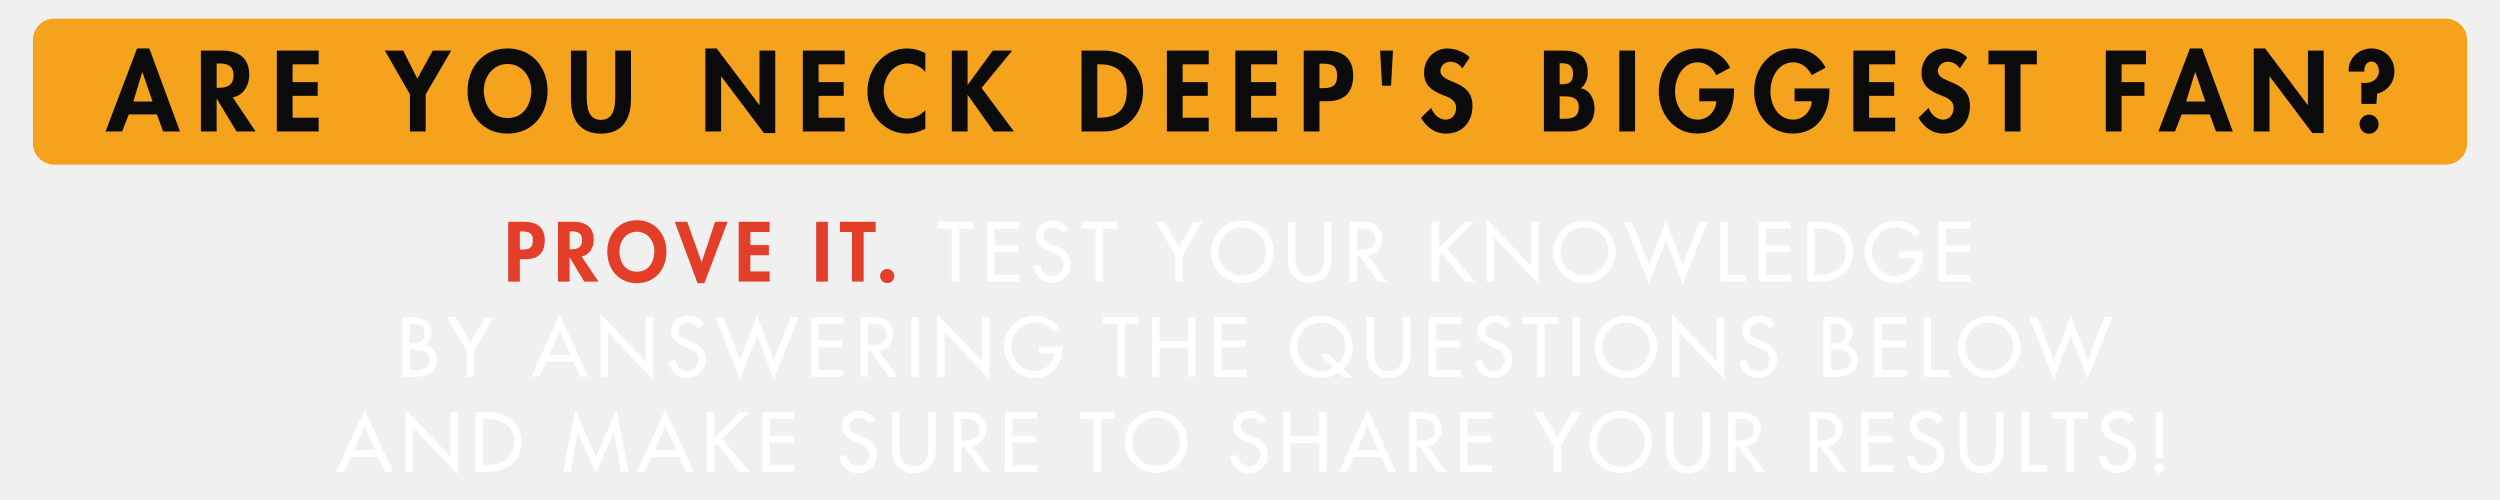
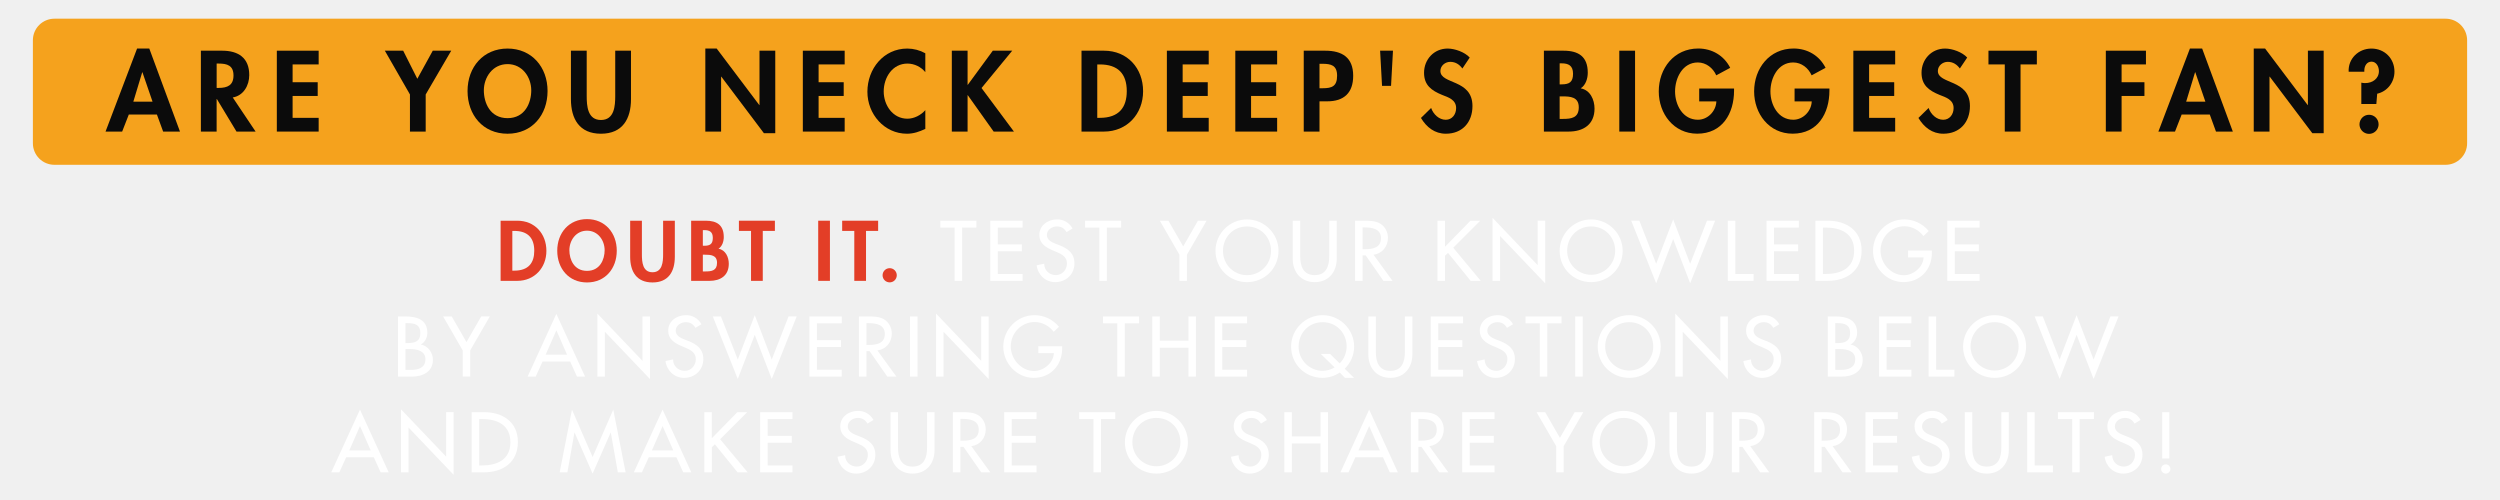
<svg xmlns="http://www.w3.org/2000/svg" id="Layer_1" data-name="Layer 1" viewBox="0 0 3712.4 741.32">
  <defs>
-     <style>.cls-1{fill:#f5a21d;}.cls-2{fill:#0b0b0b;}.cls-3{fill:#e33e27;}.cls-4{fill:#fff;}</style>
+     <style>.cls-1{fill:#e33e27;}.cls-2{fill:#fff;}.cls-3{fill:#f5a21d;}.cls-4{fill:#0b0b0b;}</style>
  </defs>
-   <rect class="cls-1" x="48.83" y="27.6" width="3614.74" height="216.96" rx="31.99" ry="31.99" />
-   <path class="cls-2" d="M191.28,169.89l-9.88,25.33H156.72L203.55,71.93H221.7l45.56,123.28h-25L233,169.89H191.28Zm20.23-62.76h-0.32L198,150.78h28.51Z" />
-   <path class="cls-2" d="M379.55,195.22H351.2L322,146.79h-0.32v48.42H298.31V75.12H330c23.73,0,40.14,10.51,40.14,36.16,0,15.29-8.44,30.58-24.53,33.29Zm-57.82-64.83h3c12.9,0,22-3.82,22-18.48,0-14.81-9.4-17.68-21.82-17.68h-3.19v36.16Z" />
-   <path class="cls-2" d="M434.5,95.5v26.44h37.27v20.39H434.5v32.49H473.2v20.39H411.08V75.12H473.2V95.5H434.5Z" />
-   <path class="cls-2" d="M571.47,75.12h27.24l21,41.73,22.94-41.73h27.4l-37.91,65v55.11H608.75V140.1Z" />
-   <path class="cls-2" d="M753.69,198.4c-36.64,0-59.41-28-59.41-63.39,0-35.68,23.57-63.08,59.41-63.08S813.1,99.33,813.1,135C813.1,170.37,790.32,198.4,753.69,198.4Zm0-103.37c-22.14,0-35.2,19.59-35.2,39,0,18.48,9.24,41.25,35.2,41.25s35.2-22.78,35.2-41.25C788.89,114.62,775.83,95,753.69,95Z" />
-   <path class="cls-2" d="M847.82,75.12h23.41v67.22c0,14.81,1.27,35.68,21.18,35.68s21.18-20.87,21.18-35.68V75.12H937V147c0,29.31-12.42,51.45-44.6,51.45s-44.6-22.14-44.6-51.45V75.12Z" />
-   <path class="cls-2" d="M1047.39,71.93h16.88l63.24,83.94h0.32V75.12h23.41V197.6h-16.88l-63.24-83.94h-0.32v81.55h-23.41V71.93Z" />
-   <path class="cls-2" d="M1215.59,95.5v26.44h37.27v20.39h-37.27v32.49h38.71v20.39h-62.12V75.12h62.12V95.5h-38.71Z" />
-   <path class="cls-2" d="M1374.07,107a34.65,34.65,0,0,0-26.44-12.74c-22.46,0-35.36,20.71-35.36,41.41,0,20.23,13.38,40.46,35.2,40.46,10,0,20.07-5.26,26.6-12.74v27.87c-8.76,4.14-17.52,7.17-27.24,7.17-33.77,0-58.78-29.15-58.78-62.28,0-34.09,24.05-64.19,59.25-64.19a55.87,55.87,0,0,1,26.76,7v28Z" />
-   <path class="cls-2" d="M1474.26,75.12h28.83l-45.56,55.43,48.1,64.67h-30.1l-38.39-54h-0.32v54h-23.41V75.12h23.41v50.65h0.32Z" />
-   <path class="cls-2" d="M1606,75.12h33.45c34.72,0,58,26,58,60.21,0,33.77-23.89,59.89-58.14,59.89H1606V75.12Zm23.41,99.71h3.82c28.83,0,40-15.93,40-39.66,0-26.12-13.38-39.66-40-39.66h-3.82v79.32Z" />
-   <path class="cls-2" d="M1756.18,95.5v26.44h37.27v20.39h-37.27v32.49h38.71v20.39h-62.12V75.12h62.12V95.5h-38.71Z" />
-   <path class="cls-2" d="M1857.79,95.5v26.44h37.27v20.39h-37.27v32.49h38.71v20.39h-62.12V75.12h62.12V95.5h-38.71Z" />
-   <path class="cls-2" d="M1959.41,195.22H1936V75.12h31.86c25.17,0,41.57,10,41.57,37.27,0,25.49-13.86,37.91-38.39,37.91h-11.63v44.92Zm0-64.35h4.78c13.86,0,21.34-3,21.34-18.64,0-15.45-8.92-17.68-22-17.68h-4.14v36.32Z" />
-   <path class="cls-2" d="M2068.52,75.12l-2.87,52.24h-13.38l-2.87-52.24h19.11Z" />
-   <path class="cls-2" d="M2171.57,101.56c-4.46-6.05-10.19-9.88-18-9.88-7.49,0-14.65,5.73-14.65,13.54,0,20.23,47.63,11.79,47.63,52.09,0,24.05-15,41.09-39.5,41.09-16.57,0-28.67-9.56-37-23.41l15.13-14.81c3.19,9.24,11.63,17.52,21.66,17.52,9.56,0,15.45-8.12,15.45-17.36,0-12.42-11.47-15.93-20.87-19.59-15.45-6.37-26.76-14.18-26.76-32.81,0-19.91,14.81-36,35-36,10.67,0,25.49,5.26,32.81,13.38Z" />
-   <path class="cls-2" d="M2292.62,75.12h29.15c22.3,0,36,8.76,36,32.65,0,8.6-3,18.48-10.51,23.26,14.18,2.55,20.55,16.88,20.55,30.1,0,23.57-16.57,34.09-38.39,34.09h-36.79V75.12Zm23.41,50h2.87c11.47,0,17-3.35,17-15.77,0-12.26-7-15.45-16.88-15.45h-3v31.22Zm0,51.29H2321c12.58,0,23.41-1.59,23.41-17.2S2331.64,143,2319.85,143H2316v33.45Z" />
-   <path class="cls-2" d="M2428,195.22h-23.41V75.12H2428v120.1Z" />
-   <path class="cls-2" d="M2575,131.34v3c0,33.93-17.36,64-54.63,64-35,0-57.18-29.63-57.18-62.76,0-34.25,22.78-63.71,58.62-63.71,20.39,0,38.23,10.35,47.47,28.67l-20.71,11.15c-4.78-10.83-15-19.11-27.4-19.11-22.62,0-33.77,23.1-33.77,43s11.31,42.05,33.93,42.05c14.65,0,26.92-12.74,27.4-27.24h-25.49V131.34H2575Z" />
-   <path class="cls-2" d="M2716.62,131.34v3c0,33.93-17.36,64-54.63,64-35,0-57.18-29.63-57.18-62.76,0-34.25,22.78-63.71,58.62-63.71,20.39,0,38.23,10.35,47.47,28.67l-20.71,11.15c-4.78-10.83-15-19.11-27.4-19.11-22.62,0-33.77,23.1-33.77,43s11.31,42.05,33.93,42.05c14.65,0,26.92-12.74,27.4-27.24h-25.48V131.34h51.77Z" />
-   <path class="cls-2" d="M2775.55,95.5v26.44h37.27v20.39h-37.27v32.49h38.71v20.39h-62.12V75.12h62.12V95.5h-38.71Z" />
-   <path class="cls-2" d="M2910.3,101.56c-4.46-6.05-10.19-9.88-18-9.88-7.49,0-14.65,5.73-14.65,13.54,0,20.23,47.63,11.79,47.63,52.09,0,24.05-15,41.09-39.5,41.09-16.56,0-28.67-9.56-37-23.41l15.13-14.81c3.19,9.24,11.63,17.52,21.66,17.52,9.56,0,15.45-8.12,15.45-17.36,0-12.42-11.47-15.93-20.87-19.59-15.45-6.37-26.76-14.18-26.76-32.81,0-19.91,14.81-36,35-36,10.67,0,25.48,5.26,32.81,13.38Z" />
-   <path class="cls-2" d="M3000.45,195.22H2977V95.5h-24.21V75.12h71.84V95.5h-24.21v99.71Z" />
-   <path class="cls-2" d="M3150.48,95.5v26.44h33.93v20.39h-33.93v52.88h-23.41V75.12h59.57V95.5h-36.16Z" />
-   <path class="cls-2" d="M3239.68,169.89l-9.88,25.33h-24.69l46.83-123.28h18.16l45.55,123.28h-25l-9.24-25.33h-41.73Zm20.23-62.76h-0.32l-13.22,43.64h28.51Z" />
-   <path class="cls-2" d="M3346.71,71.93h16.88l63.24,83.94h0.32V75.12h23.41V197.6h-16.88l-63.24-83.94h-0.32v81.55h-23.41V71.93Z" />
-   <path class="cls-2" d="M3506.47,122.58a23.44,23.44,0,0,0,5.73.64c10.67,0,20.39-6.37,20.39-17.84,0-6.37-3.66-14-11-14-7.17,0-10.67,6.69-10.67,13.06v1.91h-23.26c-1-19.27,14.49-34.4,33.77-34.4,19.59,0,34.25,14.65,34.25,34.25,0,15.61-10.35,29.31-25.64,32.81l-1.27,15.29h-22.3v-31.7Zm25.64,61.48a14.18,14.18,0,1,1-28.35,0A14.18,14.18,0,0,1,3532.11,184.07Z" />
-   <path class="cls-3" d="M771.95,418.16H754.64V329.38h23.55c18.6,0,30.73,7.42,30.73,27.55,0,18.84-10.24,28-28.38,28h-8.6v33.2Zm0-47.57h3.53c10.24,0,15.78-2.24,15.78-13.78s-6.59-13.07-16.25-13.07h-3.06v26.84Z" />
-   <path class="cls-3" d="M888.63,418.16h-21l-21.55-35.79h-0.24v35.79H828.58V329.38H852c17.54,0,29.67,7.77,29.67,26.73,0,11.3-6.24,22.61-18.13,24.61Zm-42.74-47.92h2.24c9.54,0,16.25-2.83,16.25-13.66s-6.95-13.07-16.13-13.07h-2.35v26.73Z" />
-   <path class="cls-3" d="M945.74,420.51c-27.08,0-43.92-20.72-43.92-46.86,0-26.37,17.43-46.63,43.92-46.63s43.92,20.25,43.92,46.63C989.65,399.79,972.82,420.51,945.74,420.51Zm0-76.41c-16.37,0-26,14.48-26,28.85,0,13.66,6.83,30.49,26,30.49s26-16.84,26-30.49C971.76,358.58,962.1,344.1,945.74,344.1Z" />
-   <path class="cls-3" d="M1041.82,389.19h0.24l19.78-59.81h18.6l-34.5,91.13h-10.13l-33.91-91.13h18.6Z" />
-   <path class="cls-3" d="M1114.23,344.45V364h27.55v15.07h-27.55v24h28.61v15.07h-45.92V329.38h45.92v15.07h-28.61Z" />
-   <path class="cls-3" d="M1229.27,418.16H1212V329.38h17.31v88.78Z" />
-   <path class="cls-3" d="M1282.49,418.16h-17.31V344.45h-17.9V329.38h53.1v15.07h-17.9v73.71Z" />
-   <path class="cls-3" d="M1327.94,409.92a10.48,10.48,0,1,1-21,0A10.48,10.48,0,0,1,1327.94,409.92Z" />
-   <path class="cls-4" d="M1424.37,418.16H1413.3V339.51h-21.08V329.38h53.22v10.13h-21.08v78.65Z" />
-   <path class="cls-4" d="M1465.94,329.38h47.68v10.13H1477v24.84h35.56v10.13H1477V408h36.62v10.13h-47.68V329.38Z" />
-   <path class="cls-4" d="M1578.5,346.22c-3.3-5.53-7.54-8.36-14.25-8.36-7.06,0-14.84,4.83-14.84,12.6,0,6.95,6.83,10.6,12.36,12.72l6.36,2.47c12.6,4.94,22,11.89,22,26.73,0,16.13-12.48,27.67-28.38,27.67-14.36,0-25.55-10.6-27.43-24.84l11.19-2.35c-0.12,9.77,7.65,16.84,17.19,16.84s16.37-8,16.37-17.31c0-9.54-7.65-13.66-15.31-16.84l-6.12-2.59c-10.13-4.36-19.31-10.13-19.31-22.49,0-14.36,12.72-23,26.14-23a25.32,25.32,0,0,1,22.84,13.42Z" />
-   <path class="cls-4" d="M1638,418.16h-11.07V339.51h-21.08V329.38H1659v10.13H1638v78.65Z" />
-   <path class="cls-4" d="M1716.14,329.38h12.72l21.78,37.91,21.78-37.91h12.72l-29,50.16v38.62h-11.07V379.54Z" />
-   <path class="cls-4" d="M1891.34,373.77c0,26.37-20.84,46.27-46.51,46.27s-46.51-19.9-46.51-46.27c0-25.43,21.08-46.27,46.51-46.27S1891.34,348.34,1891.34,373.77Zm-11.07,0c0-19.55-14.6-35.91-35.44-35.91s-35.44,16.37-35.44,35.91A35.44,35.44,0,1,0,1880.28,373.77Z" />
-   <path class="cls-4" d="M1923.37,329.38v52.39c0,14.48,4.36,27.9,21.43,27.9s21.43-13.42,21.43-27.9V329.38h11.07v56.16c0,19.54-12.13,34.5-32.5,34.5s-32.5-15-32.5-34.5V329.38h11.07Z" />
-   <path class="cls-4" d="M2059.6,418.16h-13.42L2020,380.6h-4.59v37.56h-11.07V329.38h13.42c7.89,0,16.37.12,23.43,4.12,7.42,4.36,11.66,12.72,11.66,21.19,0,12.72-8.48,23.31-21.31,24.84Zm-44.15-46.74H2019c11.3,0,23.55-2.12,23.55-16.25,0-13.89-13.19-15.89-24.14-15.89h-2.94v32.14Z" />
-   <path class="cls-4" d="M2174.64,329.38h14.48l-39.91,39.91,40.62,48.86h-15l-33.44-41.33-4.47,4.24v37.09H2125.9V329.38H2137v38.5Z" />
-   <path class="cls-4" d="M2207.26,325.14L2273.9,395V329.38H2285v92.43L2218.32,352v66.17h-11.07v-93Z" />
-   <path class="cls-4" d="M2399.3,373.77c0,26.37-20.84,46.27-46.51,46.27s-46.51-19.9-46.51-46.27c0-25.43,21.08-46.27,46.51-46.27S2399.3,348.34,2399.3,373.77Zm-11.07,0c0-19.55-14.6-35.91-35.44-35.91s-35.44,16.37-35.44,35.91A35.44,35.44,0,1,0,2388.23,373.77Z" />
-   <path class="cls-4" d="M2448.75,393l25.08-65.46L2498.91,393l24.84-63.58h12l-36.85,92.31-25.08-65.11-25.08,65.11-36.85-92.31h12Z" />
-   <path class="cls-4" d="M2565.56,408h27v10.13h-38V329.38h11.07V408Z" />
-   <path class="cls-4" d="M2611.59,329.38h47.68v10.13h-36.62v24.84h35.56v10.13h-35.56V408h36.62v10.13h-47.68V329.38Z" />
-   <path class="cls-4" d="M2683.77,329.38h18.37c27.2,0,49.8,14.36,49.8,43.92,0,30.26-22.14,44.86-50.16,44.86h-18V329.38ZM2694.84,408h3.89c22.61,0,42.15-8.48,42.15-34.26s-19.54-34.26-42.15-34.26h-3.89V408Z" />
-   <path class="cls-4" d="M2855.68,373.42v3.53c0,24.37-17.19,43.09-42,43.09s-44.86-21.43-44.86-46c0-25.55,20.49-46.51,46-46.51A46.53,46.53,0,0,1,2851,344.69l-7.77,7.42a35.47,35.47,0,0,0-27.9-14.48c-19.9,0-35.44,16.13-35.44,36,0,18.6,15.31,36.26,34.5,36.26,13.78,0,28.61-11.89,29.08-26.37h-23V373.42h35.2Z" />
-   <path class="cls-4" d="M2878.41,329.38h47.68v10.13h-36.62v24.84H2925v10.13h-35.56V408h36.62v10.13h-47.68V329.38Z" />
-   <path class="cls-4" d="M597.51,470.68h10.83c16.72,0,32.5,4.36,32.5,24.37,0,6.48-3.53,14-9.54,16.84v0.24c10.48,1.88,17.78,12.13,17.78,22.49,0,17.78-15.19,24.84-30.85,24.84H597.51V470.68ZM608.58,510h2.83c10.48,0,19.07-2.12,19.07-14.84,0-12.48-8.48-14.6-18.84-14.6h-3.06V510Zm0,39.56h8.48c10.24,0,21-3.06,21-15.66s-12.72-15.07-22.61-15.07h-6.83v30.73Z" />
-   <path class="cls-4" d="M664,470.68h12.72l21.78,37.91,21.78-37.91H733l-29,50.16v38.62H693V520.83Z" />
-   <path class="cls-4" d="M810.86,537.2l-10.13,22.25H788.84l42.39-92.54,42.39,92.54H861.73L851.6,537.2H810.86Zm20.37-46-15.78,35.91H847Z" />
-   <path class="cls-4" d="M891.75,466.44l66.64,69.82V470.68h11.07V563.1l-66.64-69.82v66.17H891.75v-93Z" />
-   <path class="cls-4" d="M1036.46,487.51c-3.3-5.53-7.54-8.36-14.25-8.36-7.06,0-14.84,4.83-14.84,12.6,0,6.95,6.83,10.6,12.36,12.72l6.36,2.47c12.6,4.94,22,11.89,22,26.73,0,16.13-12.48,27.67-28.38,27.67-14.36,0-25.55-10.6-27.43-24.84l11.19-2.35c-0.12,9.77,7.65,16.84,17.19,16.84s16.37-8,16.37-17.31c0-9.54-7.65-13.66-15.31-16.84l-6.12-2.59c-10.13-4.36-19.31-10.13-19.31-22.49,0-14.36,12.72-23,26.14-23a25.32,25.32,0,0,1,22.84,13.42Z" />
-   <path class="cls-4" d="M1099,534.26l25.08-65.46,25.08,65.46L1174,470.68h12L1149.14,563l-25.08-65.11L1099,563l-36.85-92.31h12Z" />
-   <path class="cls-4" d="M1204.72,470.68h47.68V480.8h-36.62v24.84h35.56v10.13h-35.56v33.56h36.62v10.13h-47.68V470.68Z" />
-   <path class="cls-4" d="M1333.06,559.45h-13.42l-26.14-37.56h-4.59v37.56h-11.07V470.68h13.42c7.89,0,16.37.12,23.43,4.12,7.42,4.36,11.66,12.72,11.66,21.19,0,12.72-8.48,23.31-21.31,24.84Zm-44.15-46.74h3.53c11.3,0,23.55-2.12,23.55-16.25,0-13.89-13.19-15.89-24.14-15.89h-2.94v32.14Z" />
-   <path class="cls-4" d="M1364.26,559.45H1353.2V470.68h11.07v88.78Z" />
-   <path class="cls-4" d="M1391.58,466.44l66.64,69.82V470.68h11.07V563.1l-66.64-69.82v66.17h-11.07v-93Z" />
-   <path class="cls-4" d="M1577.73,514.71v3.53c0,24.37-17.19,43.09-42,43.09s-44.86-21.43-44.86-46c0-25.55,20.49-46.51,46-46.51A46.53,46.53,0,0,1,1573,486l-7.77,7.42c-6.36-8.71-17.07-14.48-27.9-14.48-19.9,0-35.44,16.13-35.44,36,0,18.6,15.31,36.26,34.5,36.26,13.78,0,28.61-11.89,29.08-26.37h-23V514.71h35.2Z" />
-   <path class="cls-4" d="M1670.16,559.45H1659.1V480.8H1638V470.68h53.22V480.8h-21.08v78.65Z" />
-   <path class="cls-4" d="M1764.12,506.47V470.68h11.07v88.78h-11.07V516.83h-42.27v42.62h-11.07V470.68h11.07v35.79h42.27Z" />
-   <path class="cls-4" d="M1803,470.68h47.69V480.8H1814v24.84h35.56v10.13H1814v33.56h36.62v10.13H1803V470.68Z" />
-   <path class="cls-4" d="M1995.14,561.34l-7.65-7.89a46.18,46.18,0,0,1-25.31,7.89c-25.67,0-46.51-19.9-46.51-46.27,0-25.43,21.08-46.27,46.51-46.27s46.51,20.84,46.51,46.27a45.17,45.17,0,0,1-13.89,32.73l13.78,13.54h-13.42Zm-7.89-21.43c6.83-6.12,10.36-16.37,10.36-24.84,0-19.55-14.6-35.91-35.44-35.91s-35.44,16.37-35.44,35.91A35.65,35.65,0,0,0,1962.17,551a34.85,34.85,0,0,0,17.66-5.06L1959.46,526h13.78Z" />
-   <path class="cls-4" d="M2040.71,470.68v52.39c0,14.48,4.36,27.9,21.43,27.9s21.43-13.42,21.43-27.9V470.68h11.07v56.16c0,19.54-12.13,34.5-32.5,34.5s-32.5-15-32.5-34.5V470.68h11.07Z" />
-   <path class="cls-4" d="M2121.72,470.68h47.68V480.8h-36.62v24.84h35.56v10.13h-35.56v33.56h36.62v10.13h-47.68V470.68Z" />
-   <path class="cls-4" d="M2234.28,487.51c-3.3-5.53-7.54-8.36-14.25-8.36-7.06,0-14.84,4.83-14.84,12.6,0,6.95,6.83,10.6,12.36,12.72l6.36,2.47c12.6,4.94,22,11.89,22,26.73,0,16.13-12.48,27.67-28.38,27.67-14.36,0-25.55-10.6-27.43-24.84l11.19-2.35C2201.2,543.91,2209,551,2218.5,551s16.37-8,16.37-17.31c0-9.54-7.65-13.66-15.31-16.84l-6.12-2.59c-10.13-4.36-19.31-10.13-19.31-22.49,0-14.36,12.72-23,26.14-23a25.32,25.32,0,0,1,22.84,13.42Z" />
-   <path class="cls-4" d="M2293.74,559.45h-11.07V480.8H2261.6V470.68h53.22V480.8h-21.08v78.65Z" />
-   <path class="cls-4" d="M2346,559.45H2335V470.68H2346v88.78Z" />
-   <path class="cls-4" d="M2461.17,515.06c0,26.37-20.84,46.27-46.51,46.27s-46.51-19.9-46.51-46.27c0-25.43,21.08-46.27,46.51-46.27S2461.17,489.63,2461.17,515.06Zm-11.07,0c0-19.55-14.6-35.91-35.44-35.91s-35.44,16.37-35.44,35.91A35.44,35.44,0,1,0,2450.1,515.06Z" />
-   <path class="cls-4" d="M2482.61,466.44l66.64,69.82V470.68h11.07V563.1l-66.64-69.82v66.17h-11.07v-93Z" />
-   <path class="cls-4" d="M2627.31,487.51c-3.3-5.53-7.54-8.36-14.25-8.36-7.06,0-14.84,4.83-14.84,12.6,0,6.95,6.83,10.6,12.36,12.72l6.36,2.47c12.6,4.94,22,11.89,22,26.73,0,16.13-12.48,27.67-28.38,27.67-14.36,0-25.55-10.6-27.43-24.84l11.19-2.35c-0.12,9.77,7.65,16.84,17.19,16.84s16.37-8,16.37-17.31c0-9.54-7.65-13.66-15.31-16.84l-6.12-2.59c-10.13-4.36-19.31-10.13-19.31-22.49,0-14.36,12.72-23,26.14-23a25.32,25.32,0,0,1,22.84,13.42Z" />
-   <path class="cls-4" d="M2707.73,470.68h10.83c16.72,0,32.5,4.36,32.5,24.37,0,6.48-3.53,14-9.54,16.84v0.24c10.48,1.88,17.78,12.13,17.78,22.49,0,17.78-15.19,24.84-30.85,24.84h-20.72V470.68ZM2718.8,510h2.83c10.48,0,19.07-2.12,19.07-14.84,0-12.48-8.48-14.6-18.84-14.6h-3.06V510Zm0,39.56h8.48c10.24,0,21-3.06,21-15.66s-12.72-15.07-22.61-15.07h-6.83v30.73Z" />
-   <path class="cls-4" d="M2783.44,470.68h47.68V480.8h-36.62v24.84h35.56v10.13h-35.56v33.56h36.62v10.13h-47.68V470.68Z" />
-   <path class="cls-4" d="M2867.63,549.33h27v10.13h-38V470.68h11.07v78.65Z" />
-   <path class="cls-4" d="M3000.44,515.06c0,26.37-20.84,46.27-46.51,46.27s-46.51-19.9-46.51-46.27c0-25.43,21.07-46.27,46.51-46.27S3000.44,489.63,3000.44,515.06Zm-11.07,0c0-19.55-14.6-35.91-35.44-35.91s-35.44,16.37-35.44,35.91A35.44,35.44,0,1,0,2989.38,515.06Z" />
-   <path class="cls-4" d="M3049.9,534.26L3075,468.79l25.08,65.46,24.84-63.58h12L3100.06,563,3075,497.87,3049.9,563,3013,470.68h12Z" />
-   <path class="cls-4" d="M521,678.5l-10.13,22.25H499L541.4,608.2l42.39,92.54H571.9L561.77,678.5H521Zm20.37-46-15.78,35.91h31.55Z" />
-   <path class="cls-4" d="M601.92,607.73l66.64,69.82V612h11.07V704.4L613,634.58v66.17H601.92v-93Z" />
-   <path class="cls-4" d="M706.25,612h18.37c27.2,0,49.8,14.36,49.8,43.92,0,30.26-22.14,44.86-50.16,44.86h-18V612Zm11.07,78.65h3.89c22.61,0,42.15-8.48,42.15-34.26S743.81,622.1,721.2,622.1h-3.89v68.52Z" />
-   <path class="cls-4" d="M858.14,642.11H857.9l-10.36,58.63H836.12l18.13-92.54,30.49,69.94,30.5-69.94,18.13,92.54H922l-10.36-58.63h-0.24l-26.61,60.52Z" />
-   <path class="cls-4" d="M967.64,678.5l-10.13,22.25H945.62L988,608.2l42.39,92.54H1018.5l-10.13-22.25H967.64Zm20.37-46-15.78,35.91h31.55Z" />
-   <path class="cls-4" d="M1098.34,612h14.48l-39.91,39.91,40.62,48.86h-15l-33.44-41.33-4.47,4.24v37.09h-11.07V612h11.07v38.5Z" />
-   <path class="cls-4" d="M1132,612h47.68V622.1h-36.62v24.84h35.56v10.13h-35.56v33.56h36.62v10.13H1132V612Z" />
-   <path class="cls-4" d="M1290.38,628.81c-3.3-5.53-7.54-8.36-14.25-8.36-7.06,0-14.84,4.83-14.84,12.6,0,6.95,6.83,10.6,12.36,12.72l6.36,2.47c12.6,4.94,22,11.89,22,26.73,0,16.13-12.48,27.67-28.38,27.67-14.36,0-25.55-10.6-27.43-24.84l11.19-2.35c-0.12,9.77,7.65,16.84,17.19,16.84s16.37-8,16.37-17.31c0-9.54-7.65-13.66-15.31-16.84l-6.12-2.59c-10.13-4.36-19.31-10.13-19.31-22.49,0-14.36,12.72-23,26.14-23a25.32,25.32,0,0,1,22.84,13.42Z" />
-   <path class="cls-4" d="M1335.47,612v52.39c0,14.48,4.36,27.9,21.43,27.9s21.43-13.42,21.43-27.9V612h11.07v56.16c0,19.54-12.13,34.5-32.5,34.5s-32.5-15-32.5-34.5V612h11.07Z" />
-   <path class="cls-4" d="M1471.7,700.75h-13.42l-26.14-37.56h-4.59v37.56h-11.07V612h13.42c7.89,0,16.37.12,23.43,4.12,7.42,4.36,11.66,12.72,11.66,21.19,0,12.72-8.48,23.31-21.31,24.84ZM1427.55,654h3.53c11.3,0,23.55-2.12,23.55-16.25,0-13.89-13.19-15.89-24.14-15.89h-2.94V654Z" />
-   <path class="cls-4" d="M1492.19,612h47.68V622.1h-36.62v24.84h35.56v10.13h-35.56v33.56h36.62v10.13h-47.68V612Z" />
-   <path class="cls-4" d="M1635,700.75h-11.07V622.1h-21.08V612h53.22V622.1H1635v78.65Z" />
-   <path class="cls-4" d="M1763.36,656.36c0,26.37-20.84,46.27-46.51,46.27s-46.51-19.9-46.51-46.27c0-25.43,21.08-46.27,46.51-46.27S1763.36,630.93,1763.36,656.36Zm-11.07,0c0-19.55-14.6-35.91-35.44-35.91s-35.44,16.37-35.44,35.91A35.44,35.44,0,1,0,1752.29,656.36Z" />
-   <path class="cls-4" d="M1871.09,628.81c-3.3-5.53-7.54-8.36-14.25-8.36-7.06,0-14.84,4.83-14.84,12.6,0,6.95,6.83,10.6,12.36,12.72l6.36,2.47c12.6,4.94,22,11.89,22,26.73,0,16.13-12.48,27.67-28.38,27.67-14.36,0-25.55-10.6-27.43-24.84l11.19-2.35c-0.12,9.77,7.65,16.84,17.19,16.84s16.37-8,16.37-17.31c0-9.54-7.65-13.66-15.31-16.84l-6.12-2.59c-10.13-4.36-19.31-10.13-19.31-22.49,0-14.36,12.72-23,26.14-23a25.32,25.32,0,0,1,22.84,13.42Z" />
-   <path class="cls-4" d="M1959,647.77V612h11.07v88.78H1959V658.13h-42.27v42.62h-11.07V612h11.07v35.79H1959Z" />
-   <path class="cls-4" d="M2010.5,678.5l-10.13,22.25h-11.89l42.39-92.54,42.39,92.54h-11.89l-10.13-22.25H2010.5Zm20.37-46-15.78,35.91h31.55Z" />
-   <path class="cls-4" d="M2147.68,700.75h-13.42l-26.14-37.56h-4.59v37.56h-11.07V612h13.42c7.89,0,16.37.12,23.43,4.12,7.42,4.36,11.66,12.72,11.66,21.19,0,12.72-8.48,23.31-21.31,24.84ZM2103.52,654h3.53c11.3,0,23.55-2.12,23.55-16.25,0-13.89-13.19-15.89-24.14-15.89h-2.94V654Z" />
-   <path class="cls-4" d="M2168.17,612h47.68V622.1h-36.62v24.84h35.56v10.13h-35.56v33.56h36.62v10.13h-47.68V612Z" />
-   <path class="cls-4" d="M2277.9,612h12.72l21.78,37.91L2334.18,612h12.72l-29,50.16v38.62h-11.07V662.13Z" />
-   <path class="cls-4" d="M2453.11,656.36c0,26.37-20.84,46.27-46.51,46.27s-46.51-19.9-46.51-46.27c0-25.43,21.08-46.27,46.51-46.27S2453.11,630.93,2453.11,656.36Zm-11.07,0c0-19.55-14.6-35.91-35.44-35.91s-35.44,16.37-35.44,35.91A35.44,35.44,0,1,0,2442,656.36Z" />
-   <path class="cls-4" d="M2485.14,612v52.39c0,14.48,4.36,27.9,21.43,27.9s21.43-13.42,21.43-27.9V612h11.07v56.16c0,19.54-12.13,34.5-32.5,34.5s-32.5-15-32.5-34.5V612h11.07Z" />
-   <path class="cls-4" d="M2621.36,700.75h-13.42l-26.14-37.56h-4.59v37.56h-11.07V612h13.42c7.89,0,16.37.12,23.43,4.12,7.42,4.36,11.66,12.72,11.66,21.19,0,12.72-8.48,23.31-21.31,24.84ZM2577.21,654h3.53c11.3,0,23.55-2.12,23.55-16.25,0-13.89-13.19-15.89-24.14-15.89h-2.94V654Z" />
-   <path class="cls-4" d="M2742.88,700.75h-13.42l-26.14-37.56h-4.59v37.56h-11.07V612h13.42c7.89,0,16.37.12,23.43,4.12,7.42,4.36,11.66,12.72,11.66,21.19,0,12.72-8.48,23.31-21.31,24.84ZM2698.72,654h3.53c11.3,0,23.55-2.12,23.55-16.25,0-13.89-13.19-15.89-24.14-15.89h-2.94V654Z" />
-   <path class="cls-4" d="M2763.37,612h47.68V622.1h-36.62v24.84H2810v10.13h-35.56v33.56h36.62v10.13h-47.68V612Z" />
-   <path class="cls-4" d="M2875.93,628.81c-3.3-5.53-7.54-8.36-14.25-8.36-7.07,0-14.84,4.83-14.84,12.6,0,6.95,6.83,10.6,12.36,12.72l6.36,2.47c12.6,4.94,22,11.89,22,26.73,0,16.13-12.48,27.67-28.38,27.67-14.36,0-25.55-10.6-27.43-24.84l11.19-2.35c-0.12,9.77,7.65,16.84,17.19,16.84s16.37-8,16.37-17.31c0-9.54-7.65-13.66-15.31-16.84l-6.12-2.59c-10.13-4.36-19.31-10.13-19.31-22.49,0-14.36,12.72-23,26.14-23a25.32,25.32,0,0,1,22.84,13.42Z" />
-   <path class="cls-4" d="M2921,612v52.39c0,14.48,4.36,27.9,21.43,27.9s21.43-13.42,21.43-27.9V612H2975v56.16c0,19.54-12.13,34.5-32.5,34.5s-32.5-15-32.5-34.5V612H2921Z" />
-   <path class="cls-4" d="M3013.1,690.62h27v10.13h-38V612h11.07v78.65Z" />
-   <path class="cls-4" d="M3079.51,700.75h-11.07V622.1h-21.08V612h53.22V622.1h-21.07v78.65Z" />
-   <path class="cls-4" d="M3160.52,628.81c-3.3-5.53-7.54-8.36-14.25-8.36-7.07,0-14.84,4.83-14.84,12.6,0,6.95,6.83,10.6,12.36,12.72l6.36,2.47c12.6,4.94,22,11.89,22,26.73,0,16.13-12.48,27.67-28.38,27.67-14.36,0-25.55-10.6-27.43-24.84l11.19-2.35c-0.12,9.77,7.65,16.84,17.19,16.84s16.37-8,16.37-17.31c0-9.54-7.65-13.66-15.31-16.84l-6.12-2.59c-10.13-4.36-19.31-10.13-19.31-22.49,0-14.36,12.72-23,26.14-23a25.32,25.32,0,0,1,22.84,13.42Z" />
-   <path class="cls-4" d="M3213.39,695.8a6.83,6.83,0,1,1-13.66,0A6.83,6.83,0,1,1,3213.39,695.8ZM3201.26,612h10.6v68.29h-10.6V612Z" />
+   <path class="cls-1" d="M743.38,327.74h24.88c25.82,0,43.12,19.31,43.12,44.78,0,25.11-17.77,44.54-43.24,44.54H743.38V327.74Zm17.41,74.16h2.84c21.44,0,29.73-11.85,29.73-29.5,0-19.43-10-29.5-29.73-29.5h-2.84v59Z" />
+   <path class="cls-1" d="M871.68,419.43c-27.25,0-44.19-20.85-44.19-47.15,0-26.54,17.53-46.91,44.19-46.91s44.19,20.38,44.19,46.91C915.86,398.58,898.92,419.43,871.68,419.43Zm0-76.88c-16.47,0-26.18,14.57-26.18,29,0,13.74,6.87,30.68,26.18,30.68s26.18-16.94,26.18-30.68C897.86,357.12,888.14,342.55,871.68,342.55Z" />
+   <path class="cls-1" d="M935.77,327.74h17.41v50c0,11,.95,26.54,15.75,26.54s15.76-15.52,15.76-26.54v-50h17.41v53.43c0,21.8-9.24,38.26-33.17,38.26S935.77,403,935.77,381.17V327.74Z" />
+   <path class="cls-1" d="M1026.28,327.74H1048c16.58,0,26.77,6.51,26.77,24.28,0,6.4-2.25,13.74-7.82,17.3,10.54,1.9,15.28,12.56,15.28,22.39,0,17.53-12.32,25.35-28.55,25.35h-27.36V327.74Zm17.41,37.2h2.13c8.53,0,12.68-2.49,12.68-11.73s-5.21-11.49-12.56-11.49h-2.25v23.22Zm0,38.14h3.67c9.36,0,17.41-1.18,17.41-12.79s-9.48-12.08-18.24-12.08h-2.84v24.88Z" />
+   <path class="cls-1" d="M1132.66,417.06h-17.41V342.9h-18V327.74h53.43V342.9h-18v74.16Z" />
+   <path class="cls-1" d="M1232.41,417.06H1215V327.74h17.41v89.32Z" />
+   <path class="cls-1" d="M1286,417.06h-17.41V342.9h-18V327.74H1304V342.9h-18v74.16Z" />
+   <path class="cls-1" d="M1331.68,408.77a10.54,10.54,0,1,1-21.09,0A10.54,10.54,0,0,1,1331.68,408.77Z" />
+   <path class="cls-2" d="M1428.7,417.06h-11.13V337.93h-21.2V327.74h53.54v10.19h-21.2v79.13Z" />
+   <path class="cls-2" d="M1470.52,327.74h48v10.19h-36.84v25h35.78v10.19h-35.78v33.76h36.84v10.19h-48V327.74Z" />
+   <path class="cls-2" d="M1583.78,344.68c-3.32-5.57-7.58-8.41-14.33-8.41-7.11,0-14.93,4.86-14.93,12.67,0,7,6.87,10.66,12.44,12.79l6.4,2.49c12.68,5,22.15,12,22.15,26.89,0,16.23-12.56,27.84-28.55,27.84-14.45,0-25.71-10.66-27.6-25l11.25-2.37c-0.12,9.83,7.7,16.94,17.3,16.94s16.47-8.06,16.47-17.41c0-9.6-7.7-13.74-15.4-16.94l-6.16-2.61c-10.19-4.38-19.43-10.19-19.43-22.63,0-14.45,12.79-23.1,26.3-23.1a25.48,25.48,0,0,1,23,13.5Z" />
+   <path class="cls-2" d="M1643.6,417.06h-11.14V337.93h-21.2V327.74h53.54v10.19h-21.2v79.13Z" />
+   <path class="cls-2" d="M1722.26,327.74h12.79L1757,365.89l21.91-38.14h12.79l-29.14,50.46v38.86H1751.4V378.21Z" />
+   <path class="cls-2" d="M1898.54,372.4c0,26.54-21,46.55-46.79,46.55s-46.79-20-46.79-46.55c0-25.59,21.2-46.56,46.79-46.56S1898.54,346.81,1898.54,372.4Zm-11.13,0c0-19.67-14.69-36.13-35.66-36.13s-35.66,16.47-35.66,36.13A35.66,35.66,0,1,0,1887.4,372.4Z" />
+   <path class="cls-2" d="M1930.76,327.74v52.72c0,14.57,4.38,28.08,21.56,28.08s21.56-13.5,21.56-28.08V327.74H1985v56.51c0,19.66-12.2,34.71-32.69,34.71s-32.7-15-32.7-34.71V327.74h11.14Z" />
+   <path class="cls-2" d="M2067.83,417.06h-13.5L2028,379.27h-4.62v37.79h-11.14V327.74h13.5c7.94,0,16.47.12,23.57,4.15,7.46,4.38,11.73,12.79,11.73,21.32,0,12.79-8.53,23.46-21.44,25Zm-44.42-47H2027c11.37,0,23.69-2.13,23.69-16.35,0-14-13.27-16-24.28-16h-3V370Z" />
+   <path class="cls-2" d="M2183.57,327.74h14.57L2158,367.9l40.87,49.16h-15l-33.64-41.58-4.5,4.26v37.32h-11.14V327.74h11.14v38.74Z" />
+   <path class="cls-2" d="M2216.38,323.48l67,70.25v-66h11.14v93l-67-70.25v66.58h-11.13V323.48Z" />
+   <path class="cls-2" d="M2409.6,372.4c0,26.54-21,46.55-46.79,46.55s-46.79-20-46.79-46.55c0-25.59,21.2-46.56,46.79-46.56S2409.6,346.81,2409.6,372.4Zm-11.14,0c0-19.67-14.69-36.13-35.66-36.13s-35.66,16.47-35.66,36.13A35.66,35.66,0,1,0,2398.46,372.4Z" />
+   <path class="cls-2" d="M2459.36,391.71l25.23-65.86,25.23,65.86,25-64h12.08l-37.08,92.87-25.23-65.51-25.23,65.51-37.08-92.87h12.08Z" />
+   <path class="cls-2" d="M2576.88,406.87H2604v10.19h-38.26V327.74h11.14v79.13Z" />
+   <path class="cls-2" d="M2623.2,327.74h48v10.19h-36.84v25h35.78v10.19h-35.78v33.76h36.84v10.19h-48V327.74Z" />
+   <path class="cls-2" d="M2695.82,327.74h18.48c27.36,0,50.11,14.45,50.11,44.19,0,30.44-22.27,45.13-50.46,45.13h-18.12V327.74ZM2707,406.87h3.91c22.74,0,42.41-8.53,42.41-34.47s-19.67-34.47-42.41-34.47H2707v68.94Z" />
+   <path class="cls-2" d="M2868.78,372v3.55c0,24.52-17.3,43.36-42.29,43.36s-45.13-21.56-45.13-46.32c0-25.71,20.61-46.79,46.32-46.79a46.82,46.82,0,0,1,36.37,17.3l-7.82,7.46c-6.4-8.77-17.18-14.57-28.08-14.57-20,0-35.66,16.23-35.66,36.25,0,18.72,15.4,36.49,34.71,36.49,13.86,0,28.79-12,29.26-26.54h-23.1V372h35.42Z" />
+   <path class="cls-2" d="M2891.64,327.74h48v10.19h-36.84v25h35.78v10.19h-35.78v33.76h36.84v10.19h-48V327.74Z" />
+   <path class="cls-2" d="M591,469.9h10.9c16.82,0,32.69,4.38,32.69,24.52,0,6.51-3.55,14.1-9.6,16.94v0.24c10.54,1.89,17.89,12.2,17.89,22.63,0,17.89-15.28,25-31,25H591V469.9Zm11.13,39.57H605c10.54,0,19.19-2.13,19.19-14.93,0-12.56-8.53-14.69-19-14.69h-3.08v29.62Zm0,39.8h8.53c10.31,0,21.09-3.08,21.09-15.75S619,518.35,609,518.35h-6.87v30.92Z" />
+   <path class="cls-2" d="M658,469.9h12.79L692.68,508l21.91-38.14h12.79l-29.14,50.46v38.86H687.11V520.37Z" />
+   <path class="cls-2" d="M805.69,536.83l-10.19,22.39h-12l42.65-93.11,42.65,93.11h-12l-10.19-22.39h-41Zm20.49-46.32-15.87,36.13h31.75Z" />
+   <path class="cls-2" d="M887.08,465.64l67,70.25v-66h11.13v93l-67-70.25v66.58H887.08V465.64Z" />
+   <path class="cls-2" d="M1032.67,486.84c-3.32-5.57-7.58-8.41-14.33-8.41-7.11,0-14.93,4.86-14.93,12.67,0,7,6.87,10.66,12.44,12.79l6.4,2.49c12.68,5,22.15,12,22.15,26.89,0,16.23-12.56,27.84-28.55,27.84-14.45,0-25.71-10.66-27.6-25l11.25-2.37c-0.12,9.83,7.7,16.94,17.3,16.94s16.47-8.06,16.47-17.41c0-9.6-7.7-13.74-15.4-16.94l-6.16-2.61c-10.19-4.38-19.43-10.19-19.43-22.63,0-14.45,12.79-23.1,26.3-23.1a25.48,25.48,0,0,1,23,13.5Z" />
+   <path class="cls-2" d="M1095.58,533.87L1120.81,468,1146,533.87l25-64h12.08L1146,562.78l-25.23-65.51-25.23,65.51L1058.5,469.9h12.08Z" />
+   <path class="cls-2" d="M1202,469.9h48v10.19H1213.1v25h35.78v10.19H1213.1V549h36.84v10.19h-48V469.9Z" />
+   <path class="cls-2" d="M1331.09,559.22h-13.5l-26.3-37.79h-4.62v37.79h-11.14V469.9H1289c7.94,0,16.47.12,23.57,4.15,7.46,4.38,11.73,12.79,11.73,21.32,0,12.79-8.53,23.46-21.44,25Zm-44.42-47h3.55c11.37,0,23.69-2.13,23.69-16.35,0-14-13.27-16-24.28-16h-3v32.34Z" />
+   <path class="cls-2" d="M1362.48,559.22h-11.13V469.9h11.13v89.32Z" />
+   <path class="cls-2" d="M1390,465.64l67,70.25v-66h11.14v93l-67-70.25v66.58H1390V465.64Z" />
+   <path class="cls-2" d="M1577.26,514.21v3.55c0,24.52-17.3,43.36-42.29,43.36s-45.13-21.56-45.13-46.32c0-25.71,20.61-46.79,46.32-46.79a46.82,46.82,0,0,1,36.37,17.3l-7.82,7.46c-6.4-8.77-17.18-14.57-28.08-14.57-20,0-35.66,16.23-35.66,36.25,0,18.72,15.4,36.49,34.71,36.49,13.86,0,28.79-12,29.26-26.54h-23.1V514.21h35.42Z" />
+   <path class="cls-2" d="M1670.26,559.22h-11.14V480.09h-21.2V469.9h53.54v10.19h-21.2v79.13Z" />
+   <path class="cls-2" d="M1764.79,505.91v-36h11.13v89.32h-11.13V516.34h-42.53v42.88h-11.14V469.9h11.14v36h42.53Z" />
+   <path class="cls-2" d="M1803.89,469.9h48v10.19H1815v25h35.78v10.19H1815V549h36.84v10.19h-48V469.9Z" />
+   <path class="cls-2" d="M1997.22,561.12l-7.7-7.94a46.46,46.46,0,0,1-25.47,7.94c-25.82,0-46.79-20-46.79-46.55,0-25.59,21.2-46.56,46.79-46.56s46.79,21,46.79,46.56a45.44,45.44,0,0,1-14,32.93l13.86,13.62h-13.5Zm-7.94-21.56c6.87-6.16,10.43-16.47,10.43-25,0-19.67-14.69-36.13-35.66-36.13s-35.66,16.47-35.66,36.13a35.87,35.87,0,0,0,35.66,36.13,35.06,35.06,0,0,0,17.77-5.09l-20.49-20h13.86Z" />
+   <path class="cls-2" d="M2043.07,469.9v52.72c0,14.57,4.38,28.08,21.56,28.08s21.56-13.5,21.56-28.08V469.9h11.13v56.51c0,19.66-12.2,34.71-32.69,34.71s-32.69-15-32.69-34.71V469.9h11.13Z" />
+   <path class="cls-2" d="M2124.58,469.9h48v10.19h-36.84v25h35.78v10.19h-35.78V549h36.84v10.19h-48V469.9Z" />
+   <path class="cls-2" d="M2237.83,486.84c-3.32-5.57-7.58-8.41-14.33-8.41-7.11,0-14.93,4.86-14.93,12.67,0,7,6.87,10.66,12.44,12.79l6.4,2.49c12.68,5,22.15,12,22.15,26.89,0,16.23-12.56,27.84-28.55,27.84-14.45,0-25.71-10.66-27.6-25l11.25-2.37c-0.12,9.83,7.7,16.94,17.3,16.94s16.47-8.06,16.47-17.41c0-9.6-7.7-13.74-15.4-16.94l-6.16-2.61c-10.19-4.38-19.43-10.19-19.43-22.63,0-14.45,12.79-23.1,26.3-23.1a25.48,25.48,0,0,1,23,13.5Z" />
+   <path class="cls-2" d="M2297.65,559.22h-11.14V480.09h-21.2V469.9h53.54v10.19h-21.2v79.13Z" />
+   <path class="cls-2" d="M2350.25,559.22h-11.13V469.9h11.13v89.32Z" />
+   <path class="cls-2" d="M2466.11,514.56c0,26.54-21,46.55-46.79,46.55s-46.79-20-46.79-46.55c0-25.59,21.2-46.56,46.79-46.56S2466.11,489,2466.11,514.56Zm-11.14,0c0-19.67-14.69-36.13-35.66-36.13s-35.66,16.47-35.66,36.13A35.66,35.66,0,1,0,2455,514.56Z" />
+   <path class="cls-2" d="M2487.67,465.64l67,70.25v-66h11.14v93l-67-70.25v66.58h-11.13V465.64Z" />
+   <path class="cls-2" d="M2633.27,486.84c-3.32-5.57-7.58-8.41-14.33-8.41-7.11,0-14.93,4.86-14.93,12.67,0,7,6.87,10.66,12.44,12.79l6.4,2.49c12.67,5,22.15,12,22.15,26.89,0,16.23-12.56,27.84-28.55,27.84-14.45,0-25.71-10.66-27.6-25l11.25-2.37c-0.12,9.83,7.7,16.94,17.29,16.94s16.47-8.06,16.47-17.41c0-9.6-7.7-13.74-15.4-16.94l-6.16-2.61c-10.19-4.38-19.43-10.19-19.43-22.63,0-14.45,12.79-23.1,26.3-23.1a25.48,25.48,0,0,1,23,13.5Z" />
+   <path class="cls-2" d="M2714.18,469.9h10.9c16.82,0,32.69,4.38,32.69,24.52,0,6.51-3.55,14.1-9.6,16.94v0.24c10.54,1.89,17.89,12.2,17.89,22.63,0,17.89-15.28,25-31,25h-20.85V469.9Zm11.14,39.57h2.84c10.54,0,19.19-2.13,19.19-14.93,0-12.56-8.53-14.69-19-14.69h-3.08v29.62Zm0,39.8h8.53c10.31,0,21.09-3.08,21.09-15.75s-12.79-15.16-22.74-15.16h-6.87v30.92Z" />
+   <path class="cls-2" d="M2790.35,469.9h48v10.19h-36.84v25h35.78v10.19h-35.78V549h36.84v10.19h-48V469.9Z" />
+   <path class="cls-2" d="M2875.06,549h27.13v10.19h-38.26V469.9h11.13V549Z" />
+   <path class="cls-2" d="M3008.68,514.56c0,26.54-21,46.55-46.79,46.55s-46.79-20-46.79-46.55c0-25.59,21.2-46.56,46.79-46.56S3008.68,489,3008.68,514.56Zm-11.13,0c0-19.67-14.69-36.13-35.66-36.13s-35.66,16.47-35.66,36.13A35.66,35.66,0,1,0,2997.55,514.56Z" />
+   <path class="cls-2" d="M3058.44,533.87L3083.67,468l25.23,65.86,25-64H3146l-37.08,92.87-25.23-65.51-25.23,65.51-37.08-92.87h12.08Z" />
+   <path class="cls-2" d="M514.09,679L503.9,701.38h-12l42.65-93.11,42.65,93.11h-12L555.08,679h-41Zm20.49-46.32-15.87,36.13h31.75Z" />
+   <path class="cls-2" d="M595.48,607.8l67,70.25v-66h11.14v93l-67-70.25v66.58H595.48V607.8Z" />
+   <path class="cls-2" d="M700.44,612.06h18.48c27.36,0,50.11,14.45,50.11,44.19,0,30.44-22.27,45.13-50.46,45.13H700.44V612.06Zm11.14,79.13h3.91c22.74,0,42.41-8.53,42.41-34.47s-19.66-34.47-42.41-34.47h-3.91V691.2Z" />
+   <path class="cls-2" d="M853.26,642.39H853l-10.43,59H831.1l18.24-93.11L880,678.64l30.68-70.37L929,701.38H917.46l-10.43-59H906.8L880,703.28Z" />
+   <path class="cls-2" d="M963.43,679l-10.19,22.39h-12l42.65-93.11,42.65,93.11h-12L1004.42,679h-41Zm20.49-46.32-15.87,36.13H999.8Z" />
+   <path class="cls-2" d="M1094.93,612.06h14.57l-40.16,40.16,40.87,49.16h-15l-33.64-41.58-4.5,4.26v37.32h-11.14V612.06H1057V650.8Z" />
+   <path class="cls-2" d="M1128.81,612.06h48v10.19h-36.84v25h35.78v10.19h-35.78V691.2h36.84v10.19h-48V612.06Z" />
+   <path class="cls-2" d="M1288.14,629c-3.32-5.57-7.58-8.41-14.33-8.41-7.11,0-14.93,4.86-14.93,12.67,0,7,6.87,10.66,12.44,12.79l6.4,2.49c12.68,5,22.15,12,22.15,26.89,0,16.23-12.56,27.84-28.55,27.84-14.45,0-25.71-10.66-27.6-25l11.25-2.37c-0.12,9.83,7.7,16.94,17.3,16.94s16.47-8.06,16.47-17.41c0-9.6-7.7-13.74-15.4-16.94l-6.16-2.61c-10.19-4.38-19.43-10.19-19.43-22.63,0-14.45,12.79-23.1,26.3-23.1a25.48,25.48,0,0,1,23,13.5Z" />
+   <path class="cls-2" d="M1333.52,612.06v52.72c0,14.57,4.38,28.08,21.56,28.08s21.56-13.5,21.56-28.08V612.06h11.13v56.51c0,19.66-12.2,34.71-32.69,34.71s-32.69-15-32.69-34.71V612.06h11.13Z" />
+   <path class="cls-2" d="M1470.58,701.38h-13.5l-26.3-37.79h-4.62v37.79H1415V612.06h13.5c7.94,0,16.47.12,23.57,4.15,7.46,4.38,11.73,12.79,11.73,21.32,0,12.79-8.53,23.46-21.44,25Zm-44.42-47h3.55c11.37,0,23.69-2.13,23.69-16.35,0-14-13.27-16-24.28-16h-3v32.34Z" />
+   <path class="cls-2" d="M1491.2,612.06h48v10.19h-36.84v25h35.78v10.19h-35.78V691.2h36.84v10.19h-48V612.06Z" />
+   <path class="cls-2" d="M1634.89,701.38h-11.13V622.25h-21.2V612.06h53.54v10.19h-21.2v79.13Z" />
+   <path class="cls-2" d="M1764,656.72c0,26.54-21,46.55-46.79,46.55s-46.79-20-46.79-46.55c0-25.59,21.2-46.56,46.79-46.56S1764,631.14,1764,656.72Zm-11.14,0c0-19.67-14.69-36.13-35.66-36.13s-35.66,16.47-35.66,36.13A35.66,35.66,0,1,0,1752.88,656.72Z" />
+   <path class="cls-2" d="M1872.42,629c-3.32-5.57-7.58-8.41-14.33-8.41-7.11,0-14.93,4.86-14.93,12.67,0,7,6.87,10.66,12.44,12.79l6.4,2.49c12.68,5,22.15,12,22.15,26.89,0,16.23-12.56,27.84-28.55,27.84-14.45,0-25.71-10.66-27.6-25l11.25-2.37c-0.12,9.83,7.7,16.94,17.3,16.94S1873,684.8,1873,675.44c0-9.6-7.7-13.74-15.4-16.94l-6.16-2.61c-10.19-4.38-19.43-10.19-19.43-22.63,0-14.45,12.79-23.1,26.3-23.1a25.48,25.48,0,0,1,23,13.5Z" />
+   <path class="cls-2" d="M1960.91,648.08v-36H1972v89.32h-11.13V658.5h-42.53v42.88h-11.14V612.06h11.14v36h42.53Z" />
+   <path class="cls-2" d="M2012.68,679l-10.19,22.39h-12l42.65-93.11,42.65,93.11h-12L2053.67,679h-41Zm20.49-46.32-15.87,36.13H2049Z" />
+   <path class="cls-2" d="M2150.69,701.38h-13.5l-26.3-37.79h-4.62v37.79h-11.14V612.06h13.5c7.94,0,16.47.12,23.57,4.15,7.46,4.38,11.73,12.79,11.73,21.32,0,12.79-8.53,23.46-21.44,25Zm-44.42-47h3.55c11.37,0,23.69-2.13,23.69-16.35,0-14-13.27-16-24.28-16h-3v32.34Z" />
+   <path class="cls-2" d="M2171.31,612.06h48v10.19h-36.84v25h35.78v10.19h-35.78V691.2h36.84v10.19h-48V612.06Z" />
+   <path class="cls-2" d="M2281.72,612.06h12.79l21.92,38.14,21.92-38.14h12.79L2322,662.53v38.86h-11.14V662.53Z" />
+   <path class="cls-2" d="M2458,656.72c0,26.54-21,46.55-46.79,46.55s-46.79-20-46.79-46.55c0-25.59,21.2-46.56,46.79-46.56S2458,631.14,2458,656.72Zm-11.14,0c0-19.67-14.69-36.13-35.66-36.13s-35.66,16.47-35.66,36.13A35.66,35.66,0,1,0,2446.86,656.72Z" />
+   <path class="cls-2" d="M2490.22,612.06v52.72c0,14.57,4.38,28.08,21.56,28.08s21.56-13.5,21.56-28.08V612.06h11.13v56.51c0,19.66-12.2,34.71-32.69,34.71s-32.69-15-32.69-34.71V612.06h11.13Z" />
+   <path class="cls-2" d="M2627.28,701.38h-13.5l-26.3-37.79h-4.62v37.79h-11.14V612.06h13.5c7.94,0,16.47.12,23.57,4.15,7.46,4.38,11.73,12.79,11.73,21.32,0,12.79-8.53,23.46-21.44,25Zm-44.42-47h3.55c11.37,0,23.69-2.13,23.69-16.35,0-14-13.27-16-24.28-16h-3v32.34Z" />
+   <path class="cls-2" d="M2749.54,701.38H2736l-26.3-37.79h-4.62v37.79H2694V612.06h13.5c7.94,0,16.47.12,23.57,4.15,7.46,4.38,11.73,12.79,11.73,21.32,0,12.79-8.53,23.46-21.44,25Zm-44.42-47h3.55c11.37,0,23.69-2.13,23.69-16.35,0-14-13.27-16-24.29-16h-3v32.34Z" />
+   <path class="cls-2" d="M2770.16,612.06h48v10.19h-36.84v25h35.78v10.19h-35.78V691.2h36.84v10.19h-48V612.06Z" />
+   <path class="cls-2" d="M2883.41,629c-3.32-5.57-7.58-8.41-14.33-8.41-7.11,0-14.93,4.86-14.93,12.67,0,7,6.87,10.66,12.44,12.79l6.4,2.49c12.68,5,22.15,12,22.15,26.89,0,16.23-12.56,27.84-28.55,27.84-14.45,0-25.71-10.66-27.6-25l11.25-2.37c-0.12,9.83,7.7,16.94,17.3,16.94S2884,684.8,2884,675.44c0-9.6-7.7-13.74-15.4-16.94l-6.16-2.61c-10.19-4.38-19.43-10.19-19.43-22.63,0-14.45,12.79-23.1,26.3-23.1a25.48,25.48,0,0,1,23,13.5Z" />
+   <path class="cls-2" d="M2928.78,612.06v52.72c0,14.57,4.38,28.08,21.56,28.08s21.56-13.5,21.56-28.08V612.06H2983v56.51c0,19.66-12.2,34.71-32.69,34.71s-32.7-15-32.7-34.71V612.06h11.14Z" />
+   <path class="cls-2" d="M3021.42,691.2h27.13v10.19h-38.26V612.06h11.13V691.2Z" />
+   <path class="cls-2" d="M3088.24,701.38H3077.1V622.25h-21.2V612.06h53.54v10.19h-21.2v79.13Z" />
+   <path class="cls-2" d="M3169.74,629c-3.32-5.57-7.58-8.41-14.33-8.41-7.11,0-14.93,4.86-14.93,12.67,0,7,6.87,10.66,12.44,12.79l6.4,2.49c12.68,5,22.15,12,22.15,26.89,0,16.23-12.56,27.84-28.55,27.84-14.45,0-25.71-10.66-27.6-25l11.25-2.37c-0.12,9.83,7.7,16.94,17.3,16.94s16.47-8.06,16.47-17.41c0-9.6-7.7-13.74-15.4-16.94l-6.16-2.61c-10.19-4.38-19.43-10.19-19.43-22.63,0-14.45,12.79-23.1,26.3-23.1a25.48,25.48,0,0,1,23,13.5Z" />
+   <path class="cls-2" d="M3222.93,696.41a6.87,6.87,0,0,1-13.74,0A6.87,6.87,0,1,1,3222.93,696.41Zm-12.2-84.34h10.66v68.71h-10.66V612.06Z" />
+   <rect class="cls-3" x="48.83" y="27.76" width="3614.74" height="216.96" rx="31.99" ry="31.99" />
+   <path class="cls-4" d="M191.28,170.06l-9.88,25.33H156.72L203.55,72.1H221.7l45.56,123.28h-25L233,170.06H191.28Zm20.23-62.76h-0.32L198,150.94h28.51Z" />
+   <path class="cls-4" d="M379.55,195.38H351.2L322,147h-0.32v48.42H298.31V75.28H330c23.73,0,40.14,10.51,40.14,36.16,0,15.29-8.44,30.58-24.53,33.29Zm-57.82-64.83h3c12.9,0,22-3.82,22-18.48,0-14.81-9.4-17.68-21.82-17.68h-3.19v36.16Z" />
+   <path class="cls-4" d="M434.5,95.67v26.44h37.27V142.5H434.5V175H473.2v20.39H411.08V75.28H473.2V95.67H434.5Z" />
+   <path class="cls-4" d="M571.47,75.28h27.24l21,41.73,22.94-41.73h27.4l-37.91,65v55.11H608.75V140.27Z" />
+   <path class="cls-4" d="M753.69,198.57c-36.64,0-59.41-28-59.41-63.39,0-35.68,23.57-63.08,59.41-63.08s59.41,27.4,59.41,63.08C813.1,170.53,790.32,198.57,753.69,198.57Zm0-103.37c-22.14,0-35.2,19.59-35.2,39,0,18.48,9.24,41.25,35.2,41.25s35.2-22.78,35.2-41.25C788.89,114.78,775.83,95.19,753.69,95.19Z" />
+   <path class="cls-4" d="M847.82,75.28h23.41V142.5c0,14.81,1.27,35.68,21.18,35.68s21.18-20.87,21.18-35.68V75.28H937v71.84c0,29.31-12.42,51.45-44.6,51.45s-44.6-22.14-44.6-51.45V75.28Z" />
+   <path class="cls-4" d="M1047.39,72.1h16.88L1127.51,156h0.32V75.28h23.41V197.77h-16.88l-63.24-83.94h-0.32v81.55h-23.41V72.1Z" />
+   <path class="cls-4" d="M1215.59,95.67v26.44h37.27V142.5h-37.27V175h38.71v20.39h-62.12V75.28h62.12V95.67h-38.71Z" />
+   <path class="cls-4" d="M1374.07,107.14a34.65,34.65,0,0,0-26.44-12.74c-22.46,0-35.36,20.71-35.36,41.41,0,20.23,13.38,40.46,35.2,40.46,10,0,20.07-5.26,26.6-12.74V191.4c-8.76,4.14-17.52,7.17-27.24,7.17-33.77,0-58.78-29.15-58.78-62.28,0-34.09,24.05-64.19,59.25-64.19a55.87,55.87,0,0,1,26.76,7v28Z" />
+   <path class="cls-4" d="M1474.26,75.28h28.83l-45.56,55.43,48.1,64.67h-30.1l-38.39-54h-0.32v54h-23.41V75.28h23.41v50.65h0.32Z" />
+   <path class="cls-4" d="M1606,75.28h33.45c34.72,0,58,26,58,60.21,0,33.77-23.89,59.89-58.14,59.89H1606V75.28ZM1629.39,175h3.82c28.83,0,40-15.93,40-39.66,0-26.12-13.38-39.66-40-39.66h-3.82V175Z" />
+   <path class="cls-4" d="M1756.18,95.67v26.44h37.27V142.5h-37.27V175h38.71v20.39h-62.12V75.28h62.12V95.67h-38.71Z" />
+   <path class="cls-4" d="M1857.79,95.67v26.44h37.27V142.5h-37.27V175h38.71v20.39h-62.12V75.28h62.12V95.67h-38.71Z" />
+   <path class="cls-4" d="M1959.41,195.38H1936V75.28h31.86c25.17,0,41.57,10,41.57,37.27,0,25.49-13.86,37.91-38.39,37.91h-11.63v44.92Zm0-64.35h4.78c13.86,0,21.34-3,21.34-18.64,0-15.45-8.92-17.68-22-17.68h-4.14V131Z" />
+   <path class="cls-4" d="M2068.52,75.28l-2.87,52.24h-13.38l-2.87-52.24h19.11Z" />
+   <path class="cls-4" d="M2171.57,101.72c-4.46-6.05-10.19-9.88-18-9.88-7.49,0-14.65,5.73-14.65,13.54,0,20.23,47.63,11.79,47.63,52.09,0,24.05-15,41.09-39.5,41.09-16.57,0-28.67-9.56-37-23.41l15.13-14.81c3.19,9.24,11.63,17.52,21.66,17.52,9.56,0,15.45-8.12,15.45-17.36,0-12.42-11.47-15.93-20.87-19.59-15.45-6.37-26.76-14.18-26.76-32.81,0-19.91,14.81-36,35-36,10.67,0,25.49,5.26,32.81,13.38Z" />
+   <path class="cls-4" d="M2292.62,75.28h29.15c22.3,0,36,8.76,36,32.65,0,8.6-3,18.48-10.51,23.26,14.18,2.55,20.55,16.88,20.55,30.1,0,23.57-16.57,34.09-38.39,34.09h-36.79V75.28Zm23.41,50h2.87c11.47,0,17-3.35,17-15.77,0-12.26-7-15.45-16.88-15.45h-3V125.3Zm0,51.29H2321c12.58,0,23.41-1.59,23.41-17.2s-12.74-16.25-24.53-16.25H2316v33.45Z" />
+   <path class="cls-4" d="M2428,195.38h-23.41V75.28H2428v120.1Z" />
+   <path class="cls-4" d="M2575,131.51v3c0,33.93-17.36,64-54.63,64-35,0-57.18-29.63-57.18-62.76,0-34.25,22.78-63.71,58.62-63.71,20.39,0,38.23,10.35,47.47,28.67l-20.71,11.15c-4.78-10.83-15-19.11-27.4-19.11-22.62,0-33.77,23.1-33.77,43s11.31,42.05,33.93,42.05c14.65,0,26.92-12.74,27.4-27.24h-25.49V131.51H2575Z" />
+   <path class="cls-4" d="M2716.62,131.51v3c0,33.93-17.36,64-54.63,64-35,0-57.18-29.63-57.18-62.76,0-34.25,22.78-63.71,58.62-63.71,20.39,0,38.23,10.35,47.47,28.67l-20.71,11.15c-4.78-10.83-15-19.11-27.4-19.11-22.62,0-33.77,23.1-33.77,43s11.31,42.05,33.93,42.05c14.65,0,26.92-12.74,27.4-27.24h-25.48V131.51h51.77Z" />
+   <path class="cls-4" d="M2775.55,95.67v26.44h37.27V142.5h-37.27V175h38.71v20.39h-62.12V75.28h62.12V95.67h-38.71Z" />
+   <path class="cls-4" d="M2910.3,101.72c-4.46-6.05-10.19-9.88-18-9.88-7.49,0-14.65,5.73-14.65,13.54,0,20.23,47.63,11.79,47.63,52.09,0,24.05-15,41.09-39.5,41.09-16.56,0-28.67-9.56-37-23.41l15.13-14.81c3.19,9.24,11.63,17.52,21.66,17.52,9.56,0,15.45-8.12,15.45-17.36,0-12.42-11.47-15.93-20.87-19.59-15.45-6.37-26.76-14.18-26.76-32.81,0-19.91,14.81-36,35-36,10.67,0,25.48,5.26,32.81,13.38Z" />
+   <path class="cls-4" d="M3000.45,195.38H2977V95.67h-24.21V75.28h71.84V95.67h-24.21v99.71Z" />
+   <path class="cls-4" d="M3150.48,95.67v26.44h33.93V142.5h-33.93v52.88h-23.41V75.28h59.57V95.67h-36.16Z" />
+   <path class="cls-4" d="M3239.68,170.06l-9.88,25.33h-24.69L3251.94,72.1h18.16l45.55,123.28h-25l-9.24-25.33h-41.73Zm20.23-62.76h-0.32l-13.22,43.64h28.51Z" />
+   <path class="cls-4" d="M3346.71,72.1h16.88L3426.83,156h0.32V75.28h23.41V197.77h-16.88l-63.24-83.94h-0.32v81.55h-23.41V72.1Z" />
+   <path class="cls-4" d="M3506.47,122.75a23.44,23.44,0,0,0,5.73.64c10.67,0,20.39-6.37,20.39-17.84,0-6.37-3.66-14-11-14-7.17,0-10.67,6.69-10.67,13.06v1.91h-23.26c-1-19.27,14.49-34.4,33.77-34.4,19.59,0,34.25,14.65,34.25,34.25,0,15.61-10.35,29.31-25.64,32.81l-1.27,15.29h-22.3v-31.7Zm25.64,61.48a14.18,14.18,0,1,1-28.35,0A14.18,14.18,0,0,1,3532.11,184.23Z" />
</svg>
